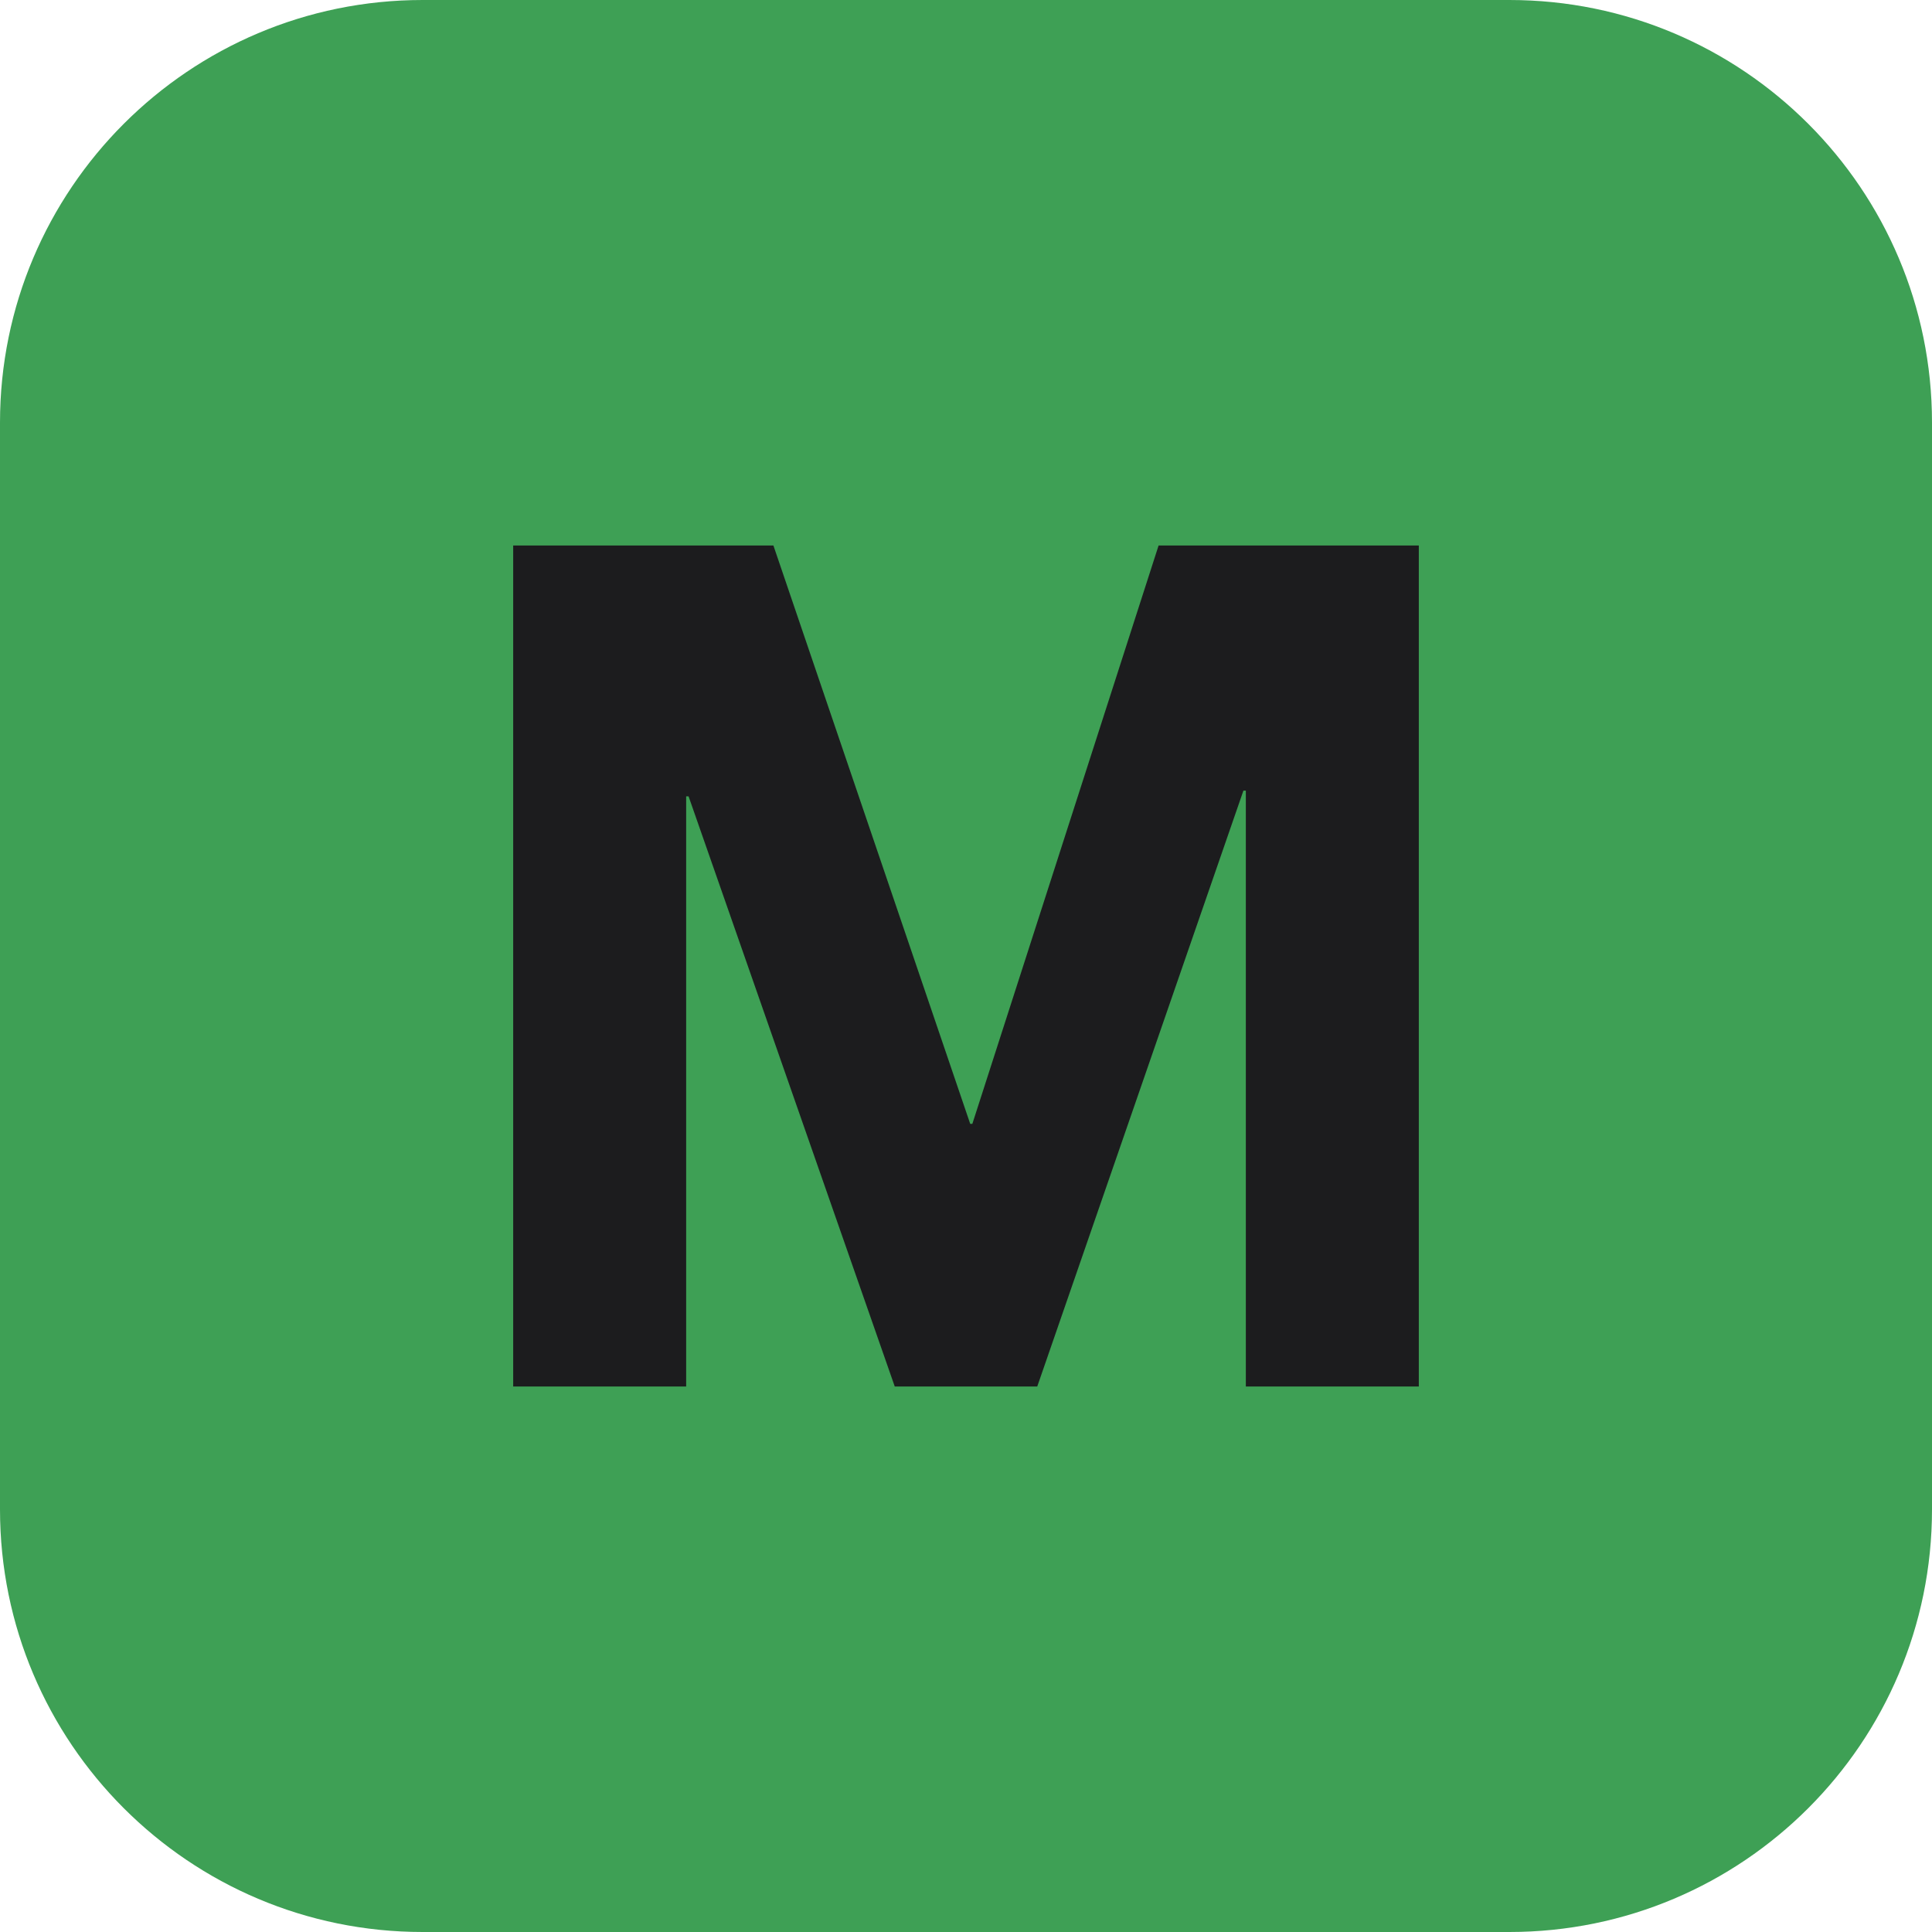
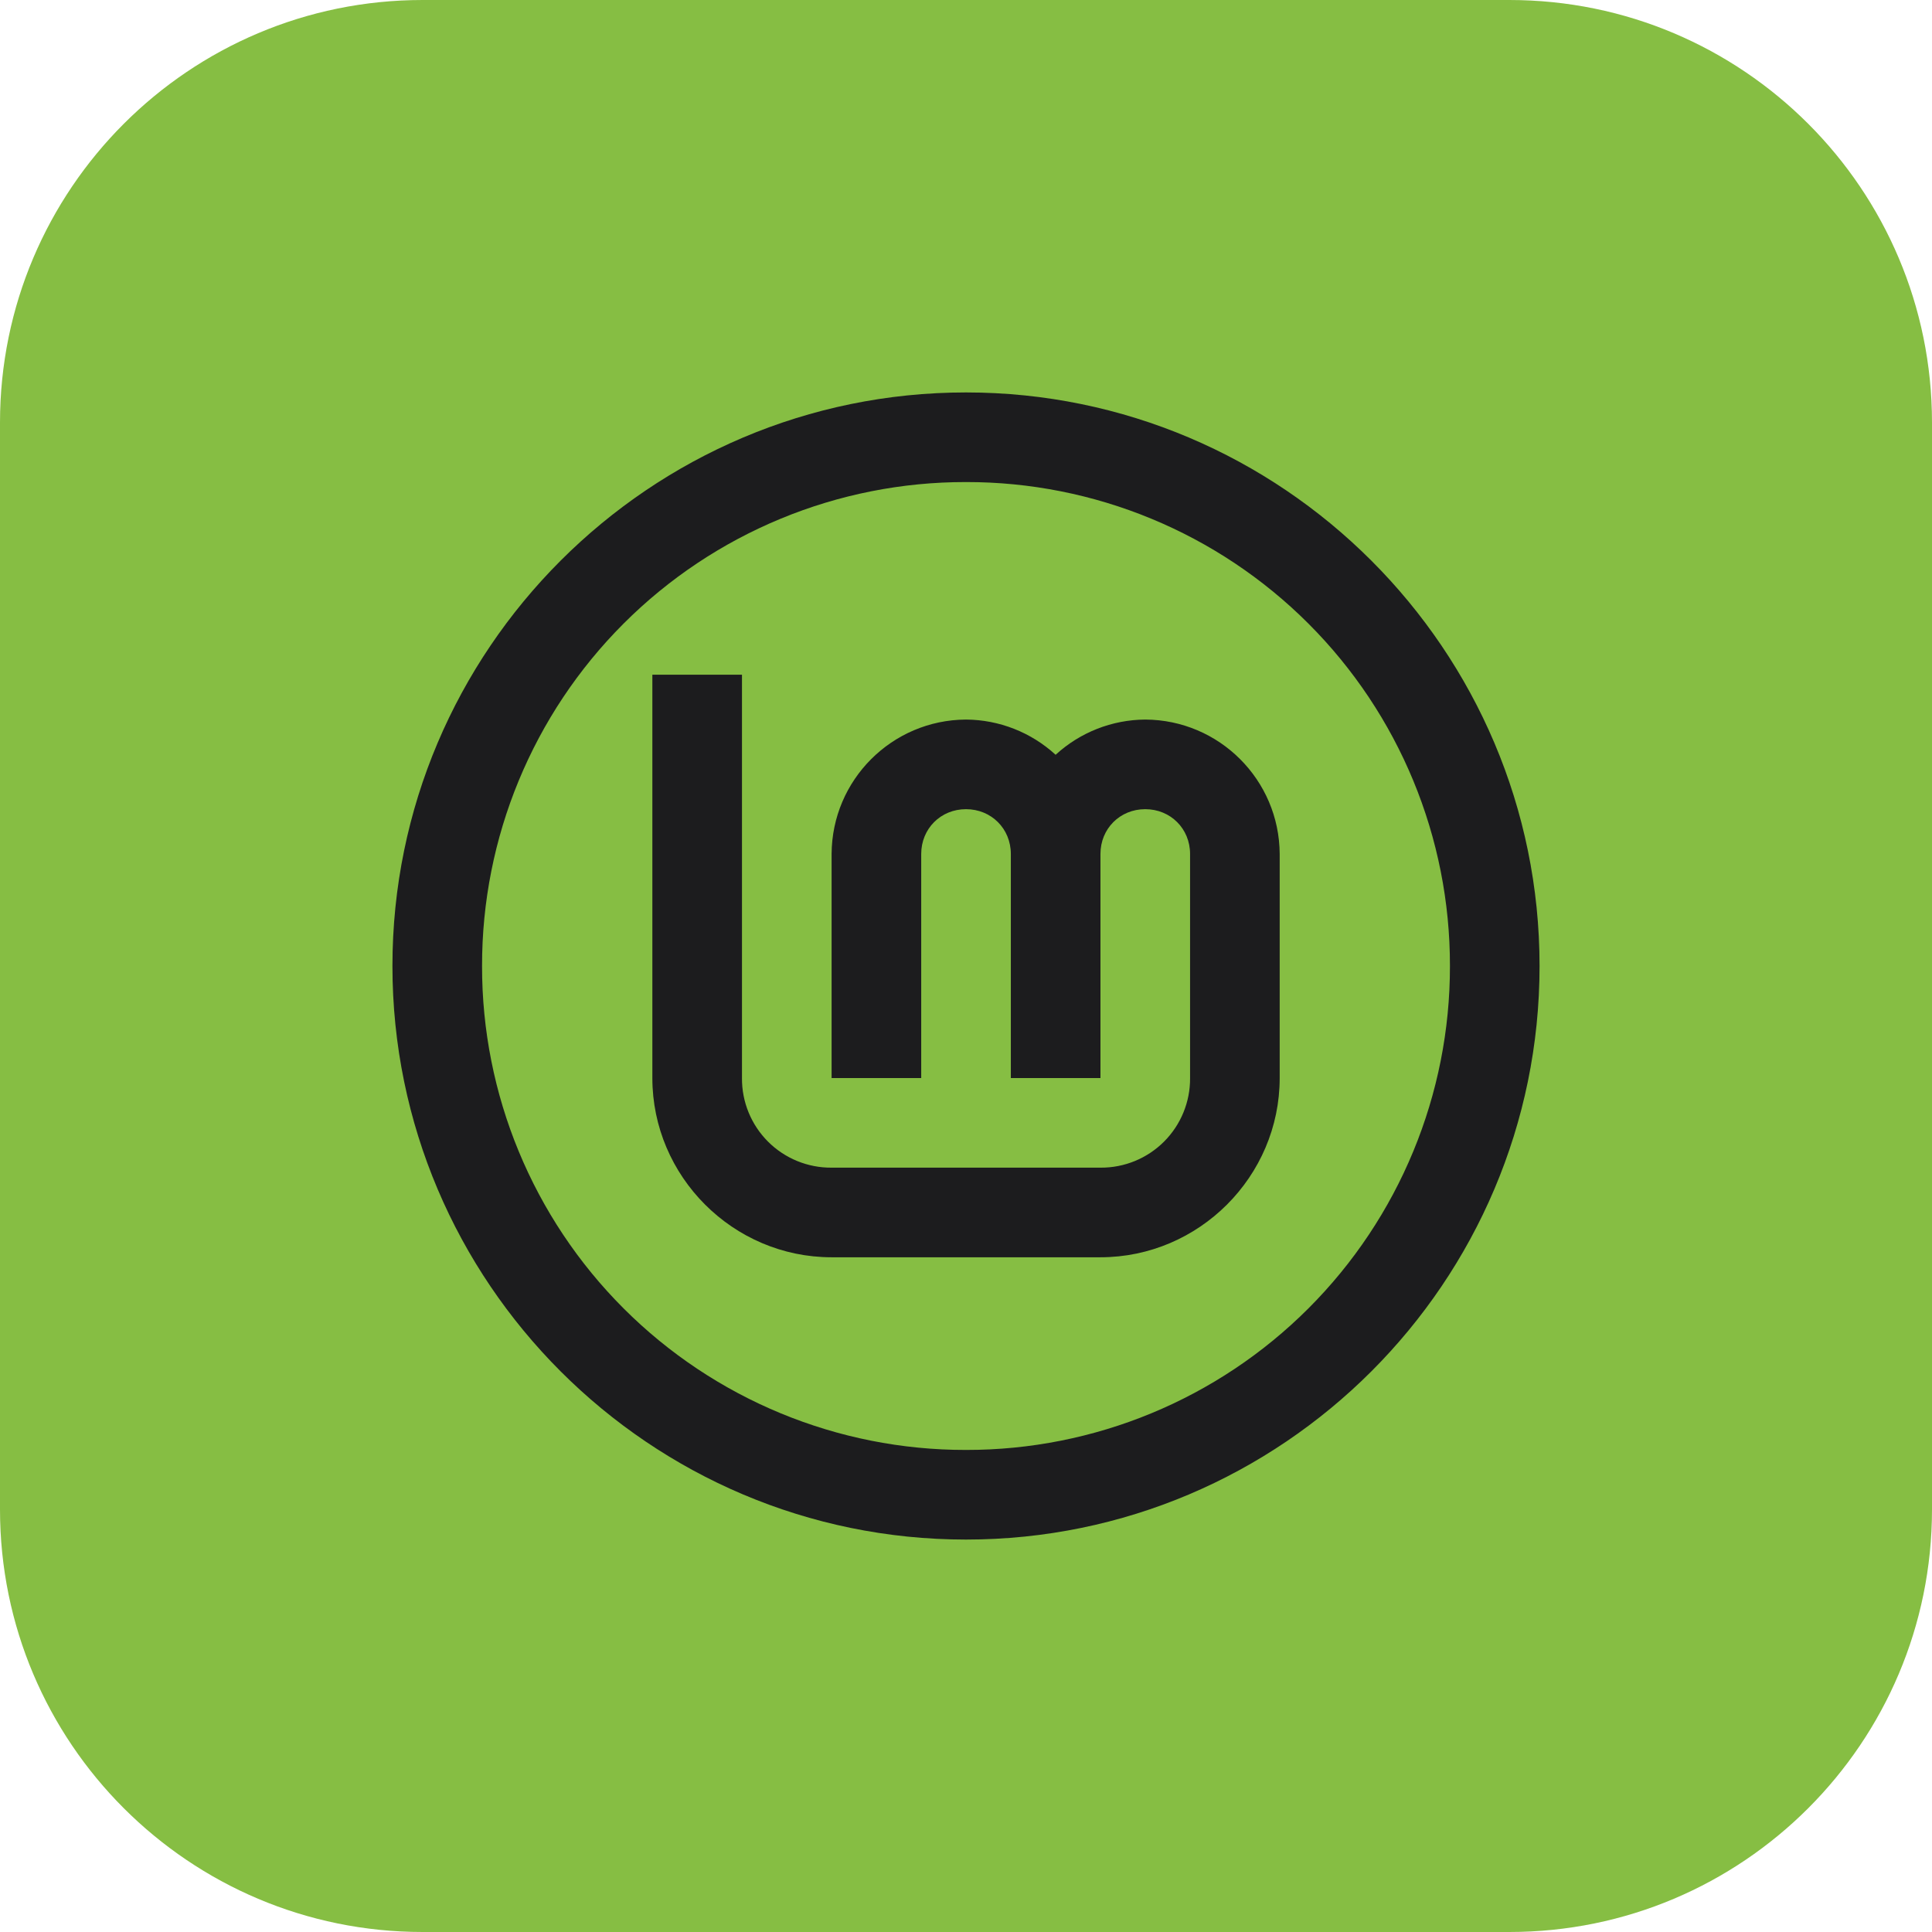
<svg xmlns="http://www.w3.org/2000/svg" viewBox="0 0 64 64" width="64" height="64">
-   <rect width="64" height="64" rx="14" fill="#3EA055" />
-   <path d="M17.00 18.07 L17.00 45.93 L22.73 45.93 L22.73 26.38 L22.81 26.38 L29.64 45.93 L34.36 45.93 L41.19 26.19 L41.27 26.19 L41.27 45.93 L47.00 45.93 L47.00 18.07 L38.38 18.07 L32.21 37.23 L32.14 37.23 L25.62 18.07 Z" fill="#1C1C1E" />
+   <rect width="64" height="64" rx="14" fill="#86BE43" />
+   <g transform="translate(13.0 13.0) scale(1.583333)">
+     <path d="M5.438 5.906v8.438c0 2.06 1.69 3.75 3.75 3.75h5.625c2.06 0 3.75-1.69 3.75-3.75V9.656a2.827 2.827 0 0 0-2.813-2.812 2.8 2.8 0 0 0-1.875.737A2.8 2.8 0 0 0 12 6.844a2.827 2.827 0 0 0-2.812 2.812v4.688h1.875V9.656c0-.529.408-.937.937-.937s.938.408.938.937v4.688h1.875V9.656c0-.529.408-.937.937-.937s.938.408.938.937v4.688a1.86 1.86 0 0 1-1.875 1.875H9.188a1.86 1.86 0 0 1-1.875-1.875V5.906ZM12 0C5.384 0 0 5.384 0 12s5.384 12 12 12 12-5.384 12-12S18.616 0 12 0m0 1.875A10.11 10.11 0 0 1 22.125 12 10.11 10.11 0 0 1 12 22.125 10.11 10.11 0 0 1 1.875 12 10.11 10.11 0 0 1 12 1.875" fill="#1C1C1E" />
+   </g>
</svg>
